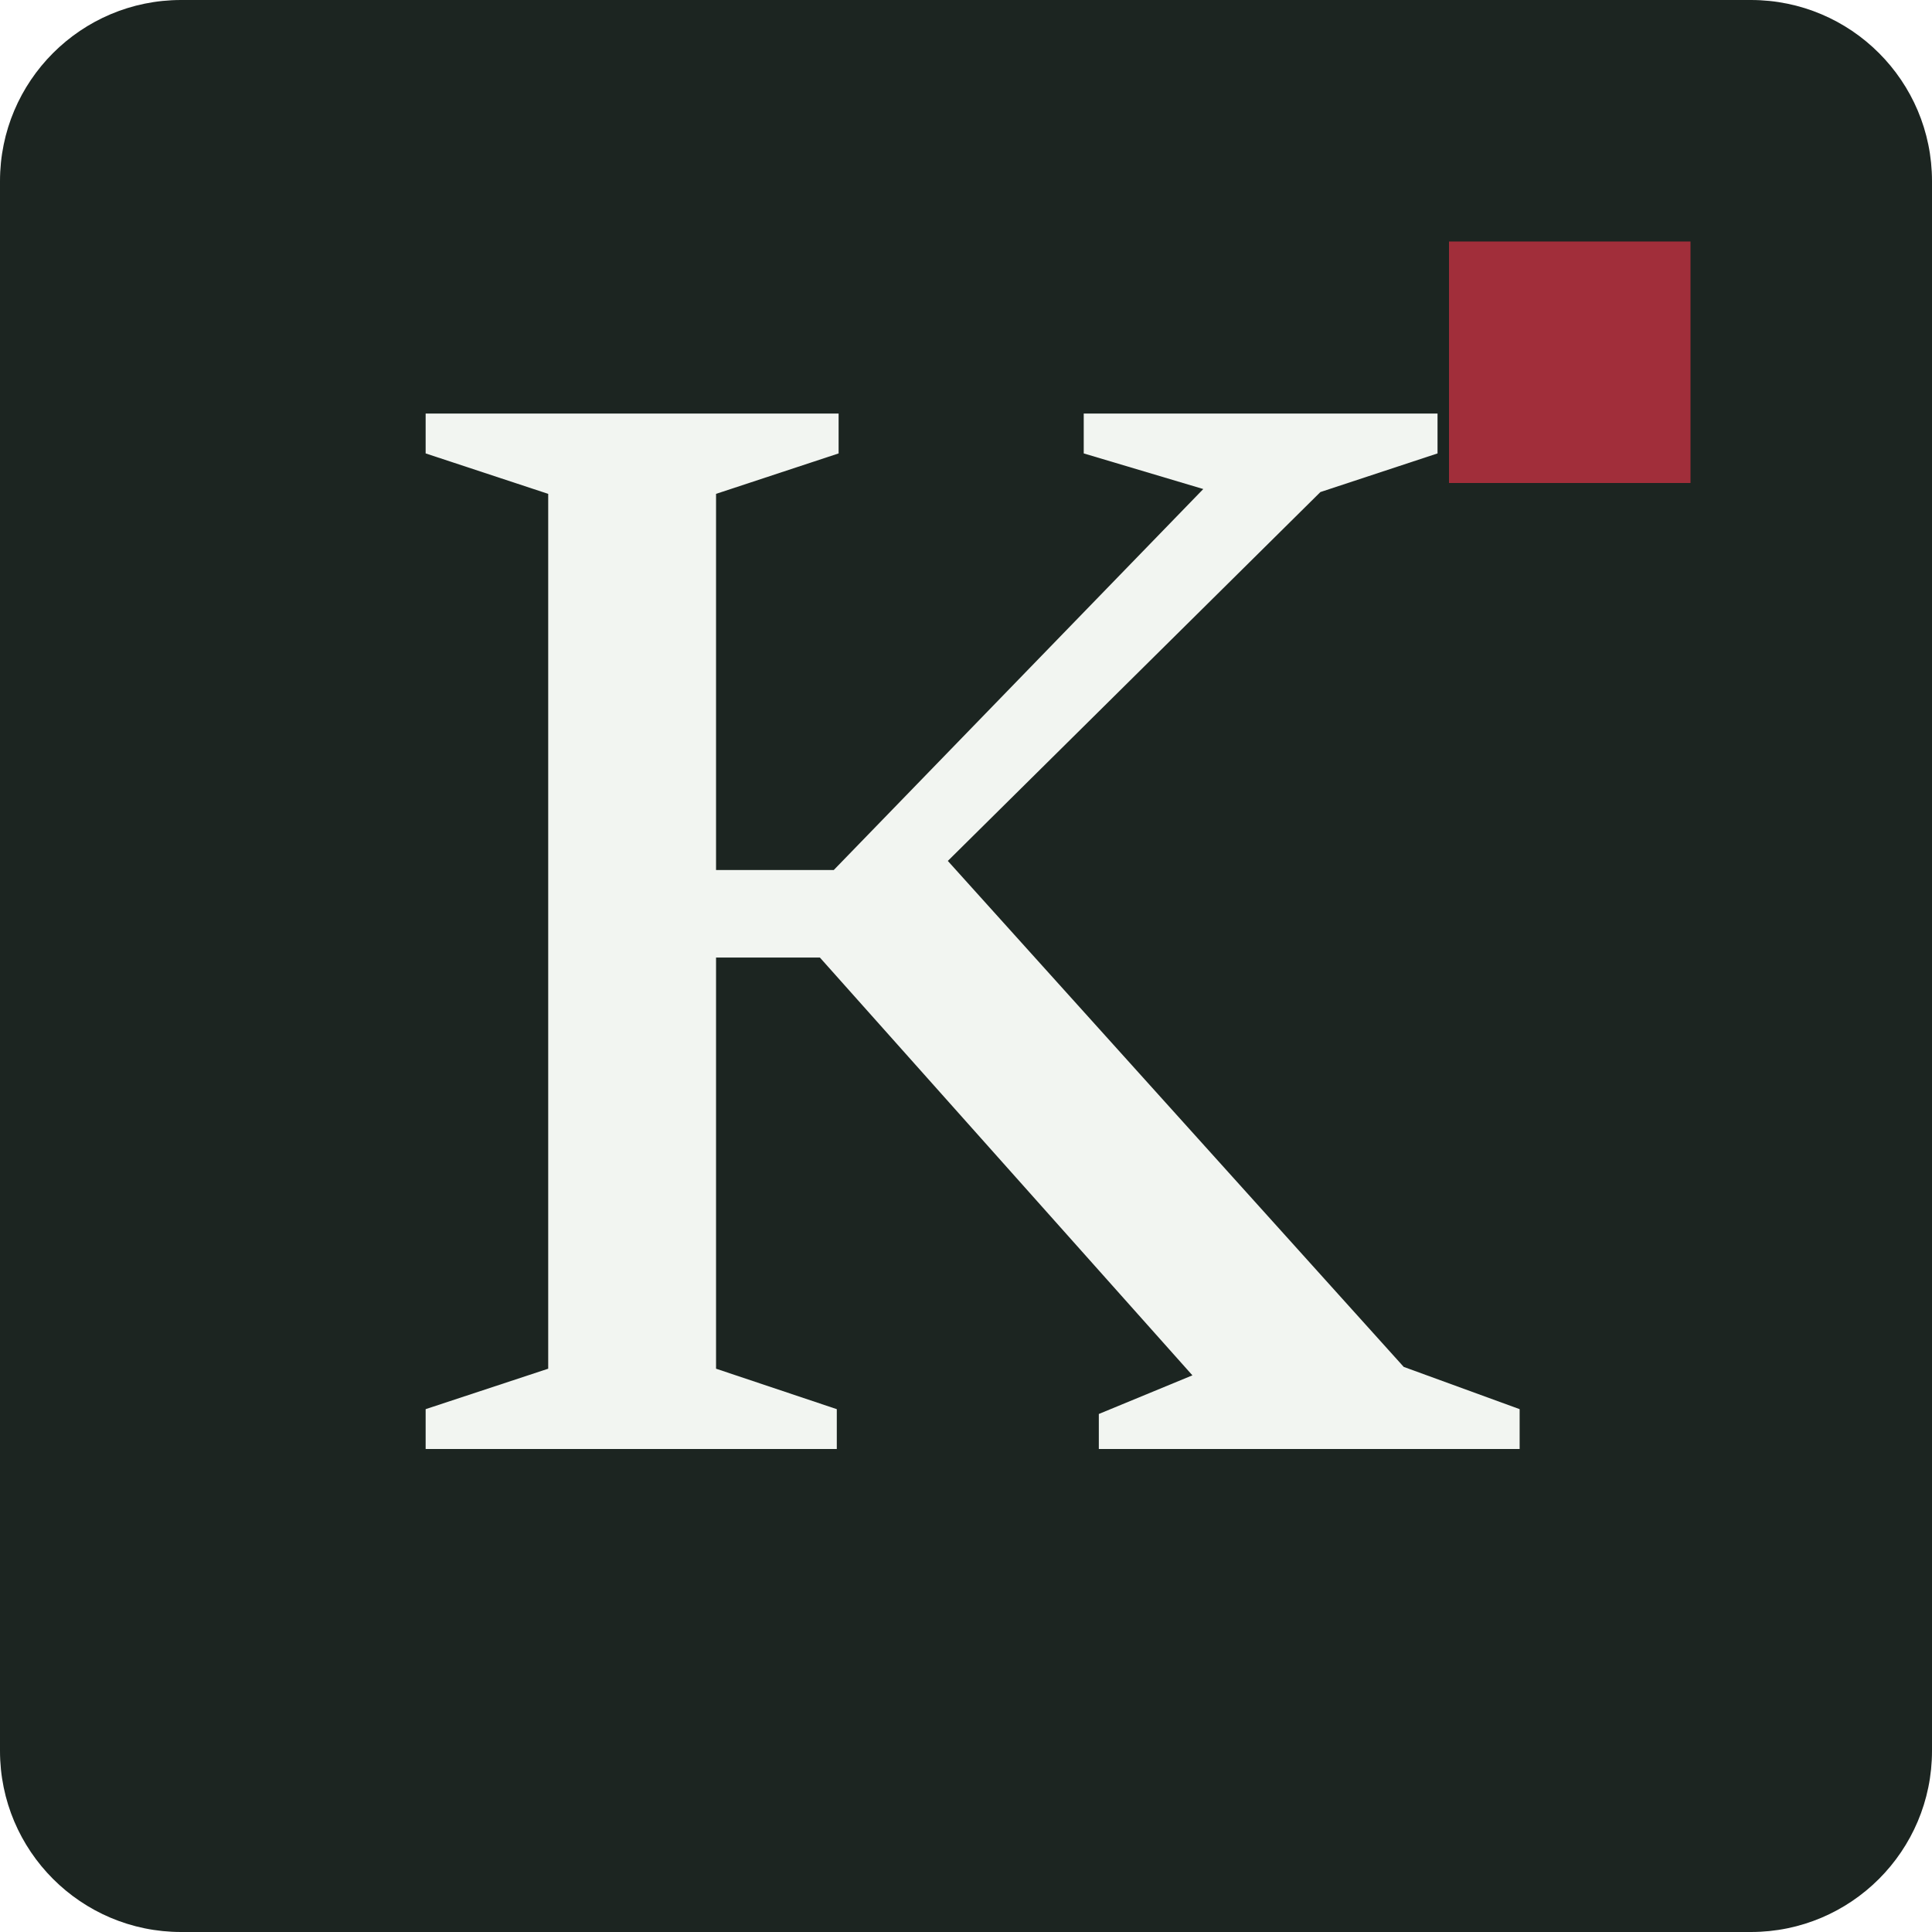
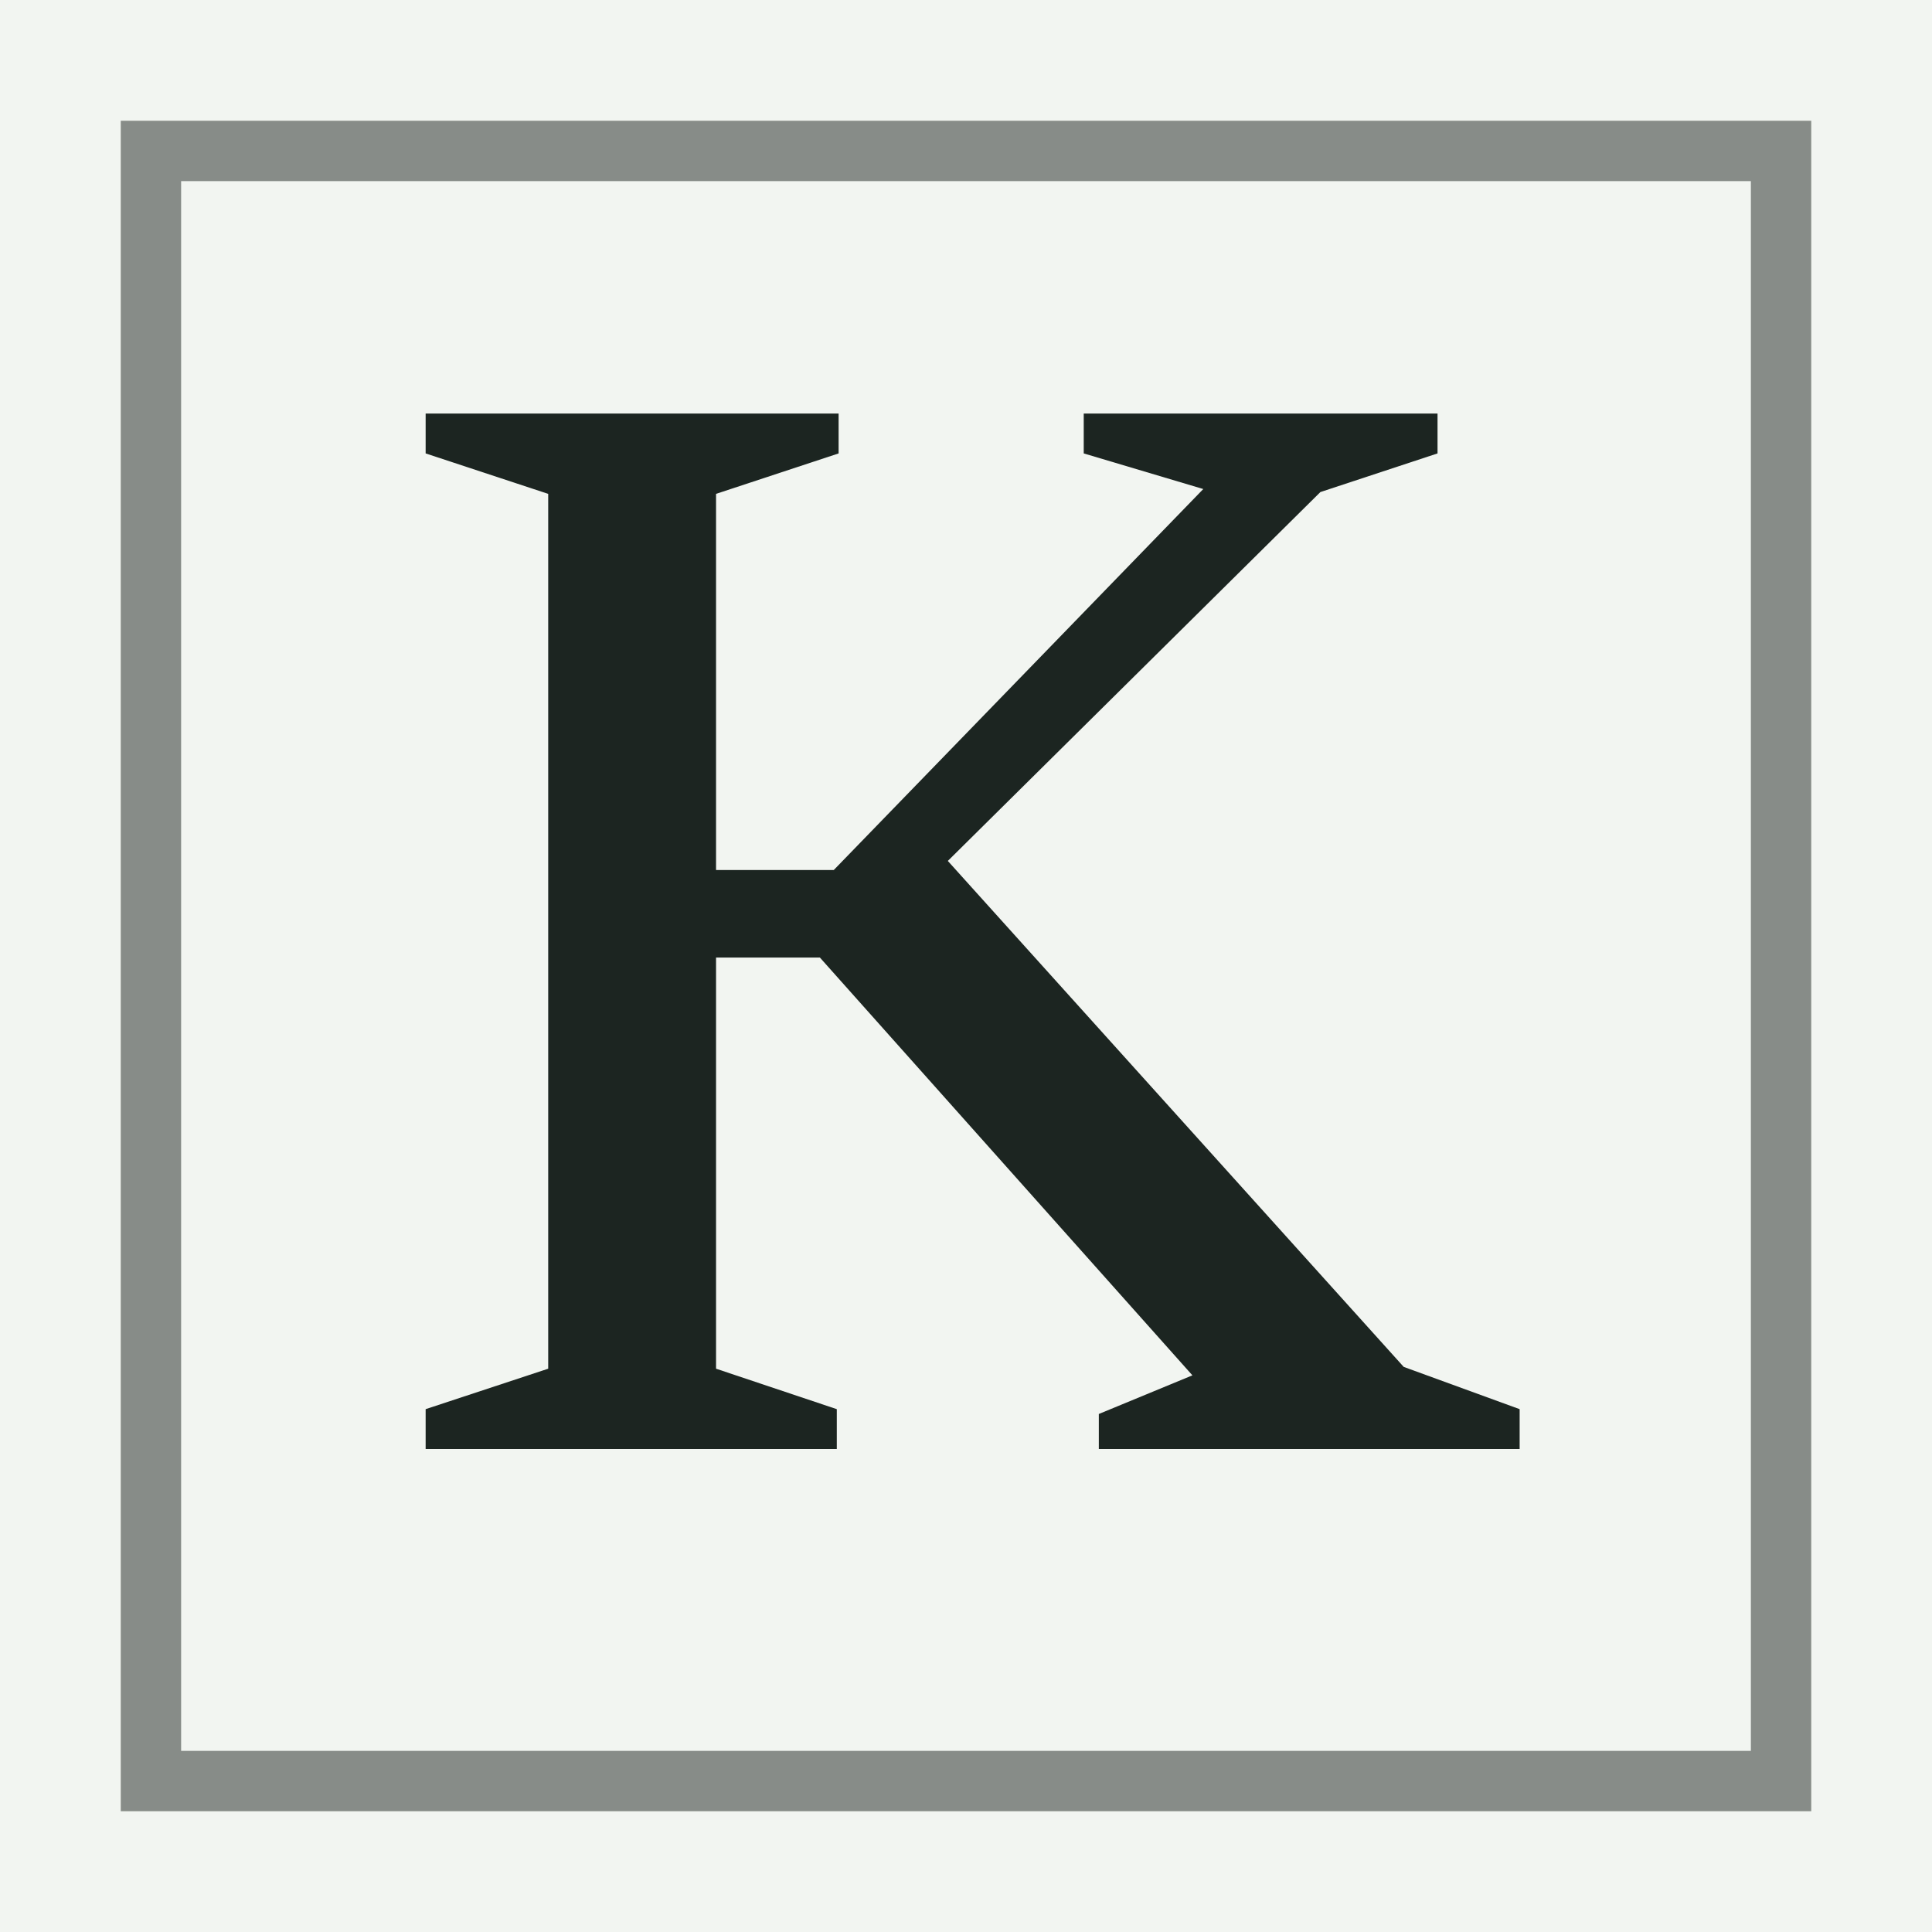
<svg xmlns="http://www.w3.org/2000/svg" viewBox="0 0 32 32">
-   <rect width="32" height="32" rx="3" fill="#1C2521" />
-   <path fill="#F2F5F1" d="M15.42 13.95L23.25 22.64L25.17 23.34L25.17 24L18.20 24L18.20 23.42L19.75 22.78L13.58 15.86L10.91 15.86L10.91 14.41L13.81 14.41L19.93 8.10L17.95 7.51L17.95 6.85L23.81 6.85L23.81 7.51L21.87 8.15L14.83 15.12L15.42 13.95ZM13.89 7.51L11.86 8.18L11.86 22.67L13.86 23.34L13.86 24L7.05 24L7.05 23.34L9.08 22.67L9.08 8.18L7.05 7.51L7.05 6.85L13.89 6.85L13.89 7.51Z" />
-   <rect x="24" y="4" width="4" height="4" fill="#A12E3A" />
+   <rect width="32" height="32" fill="#F2F5F1" />
+   <rect x="2.5" y="2.5" width="27" height="27" fill="none" stroke="#1C2521" stroke-opacity=".5" />
+   <path fill="#1C2521" d="M15.42 13.95L23.25 22.64L25.17 23.34L25.17 24L18.20 24L18.20 23.42L19.75 22.78L13.58 15.86L10.91 15.86L10.91 14.41L13.81 14.41L19.93 8.10L17.95 7.51L17.95 6.85L23.81 6.85L23.81 7.51L21.87 8.15L14.83 15.12L15.42 13.95ZM13.89 7.51L11.86 8.18L11.86 22.67L13.86 23.34L13.86 24L7.05 24L7.05 23.34L9.08 22.67L9.08 8.18L7.05 7.51L7.05 6.85L13.89 6.85L13.89 7.51Z" />
</svg>
